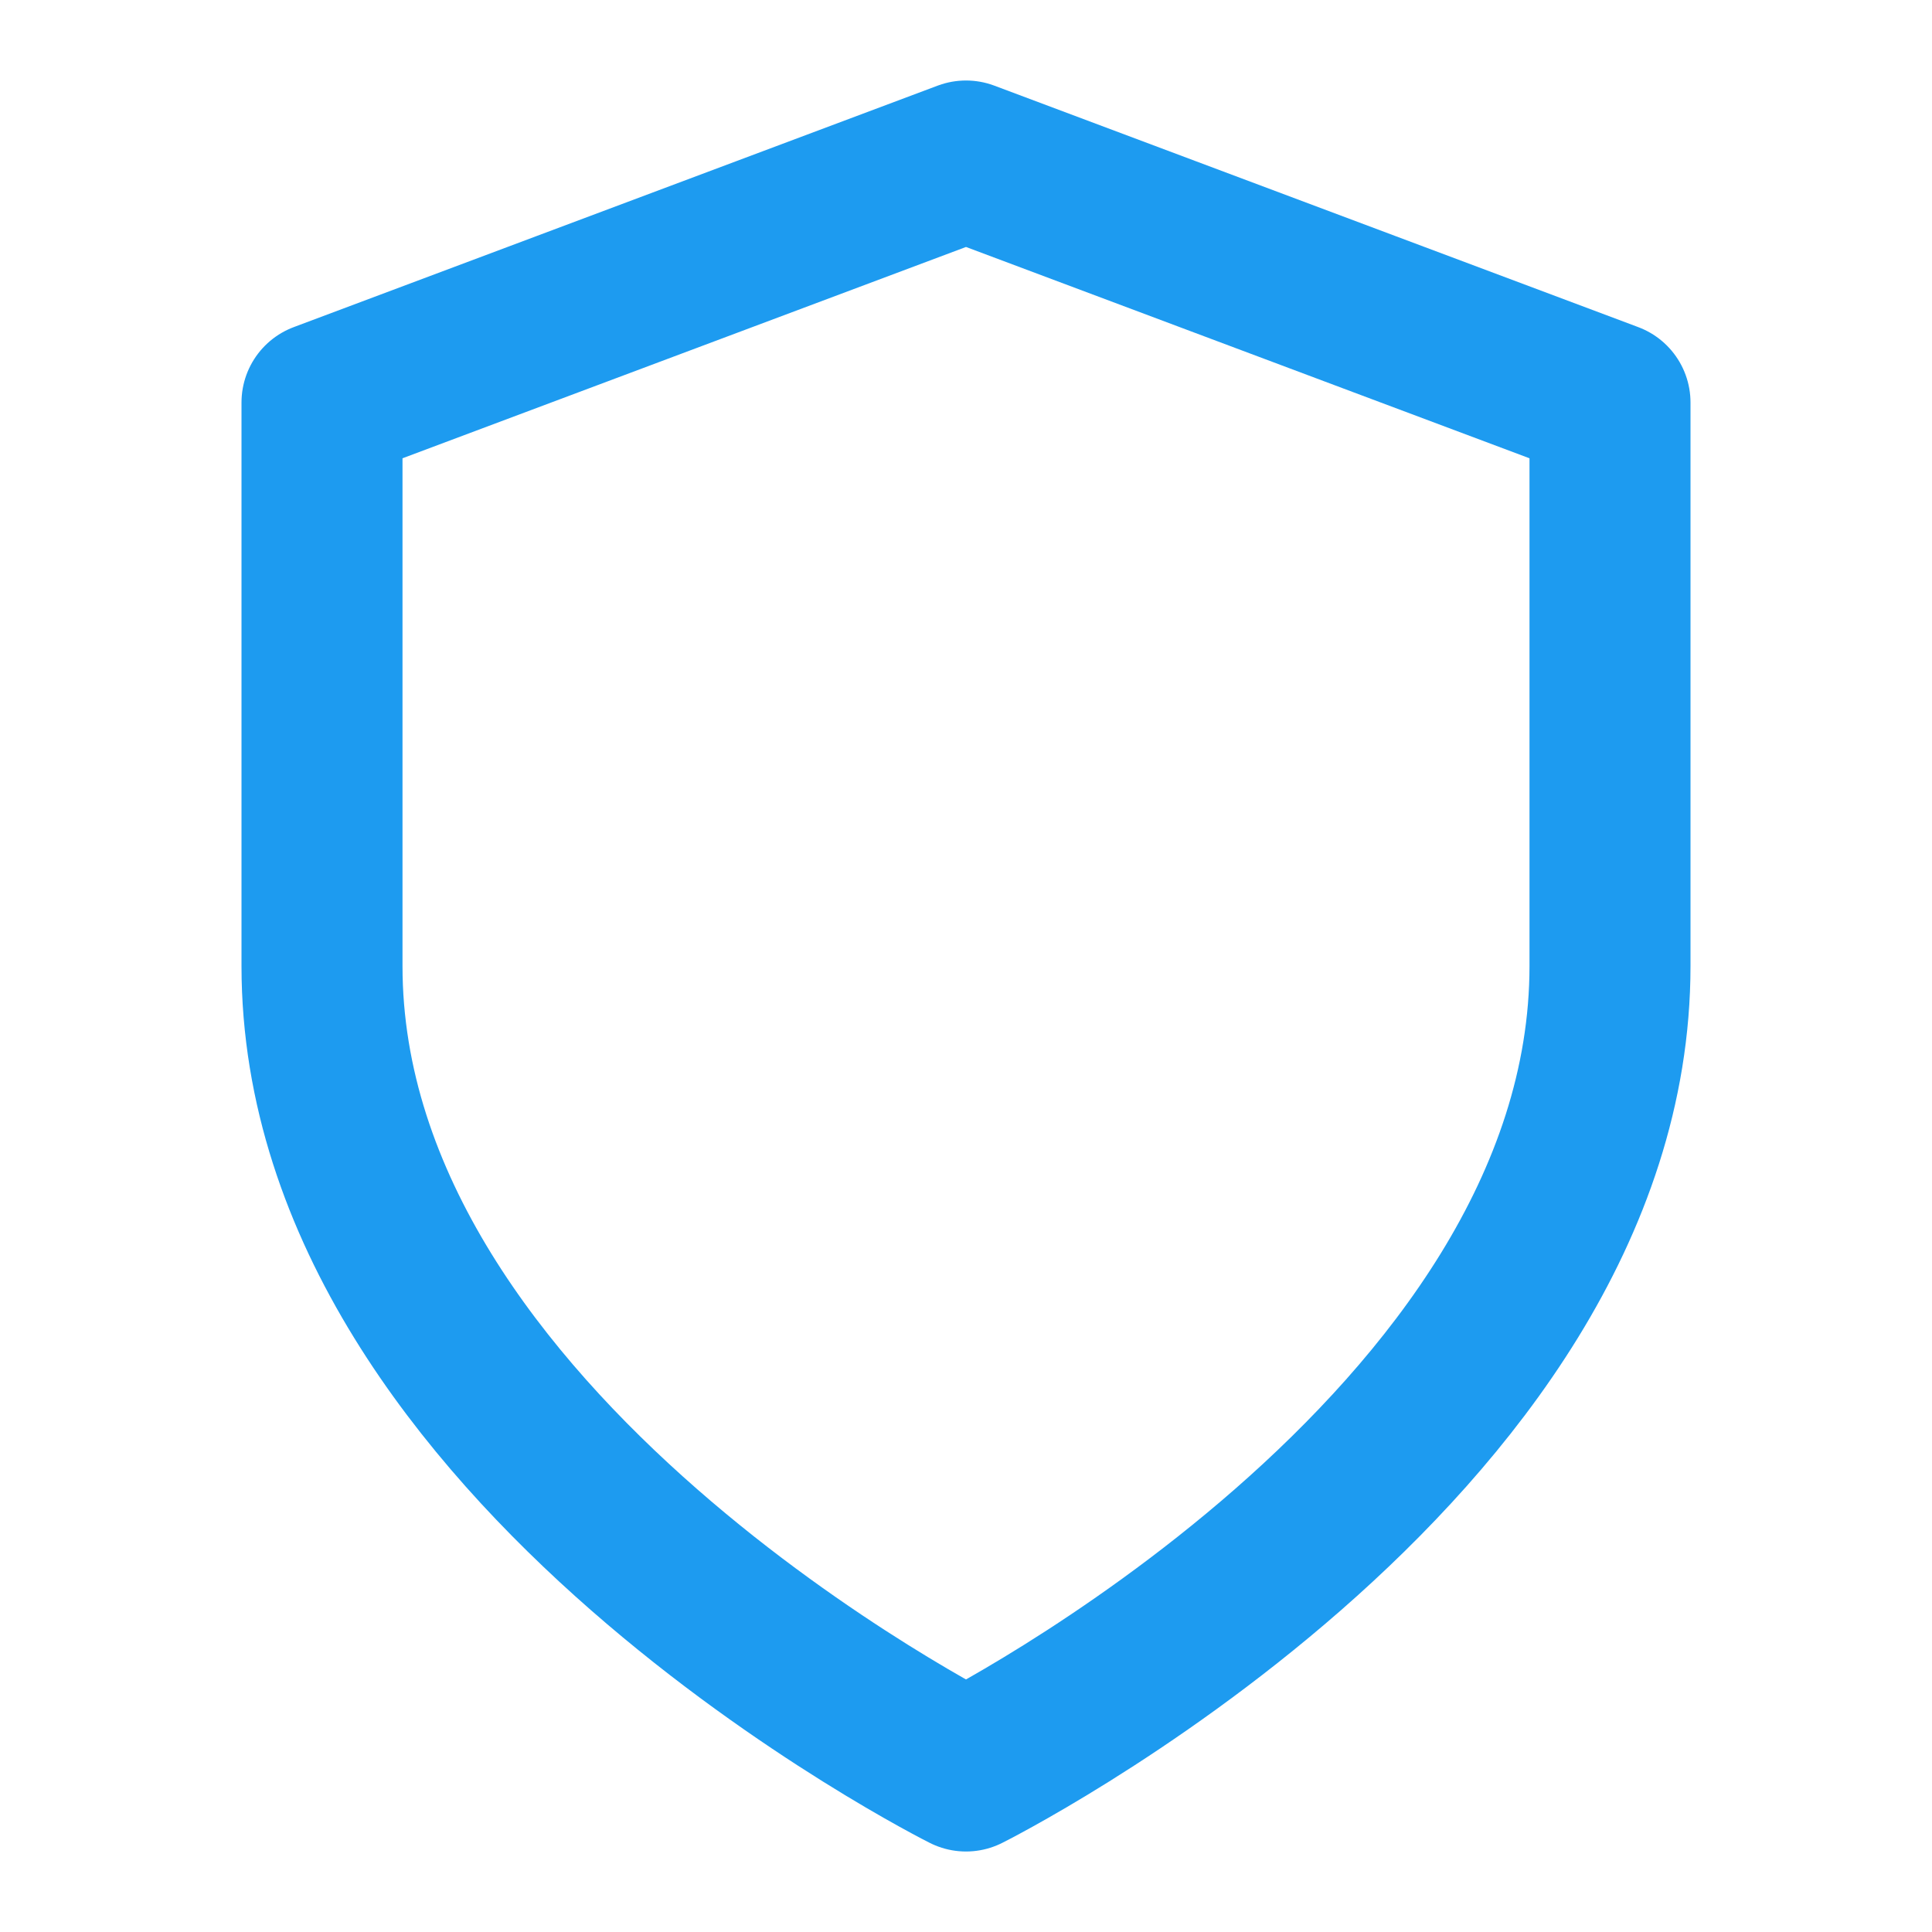
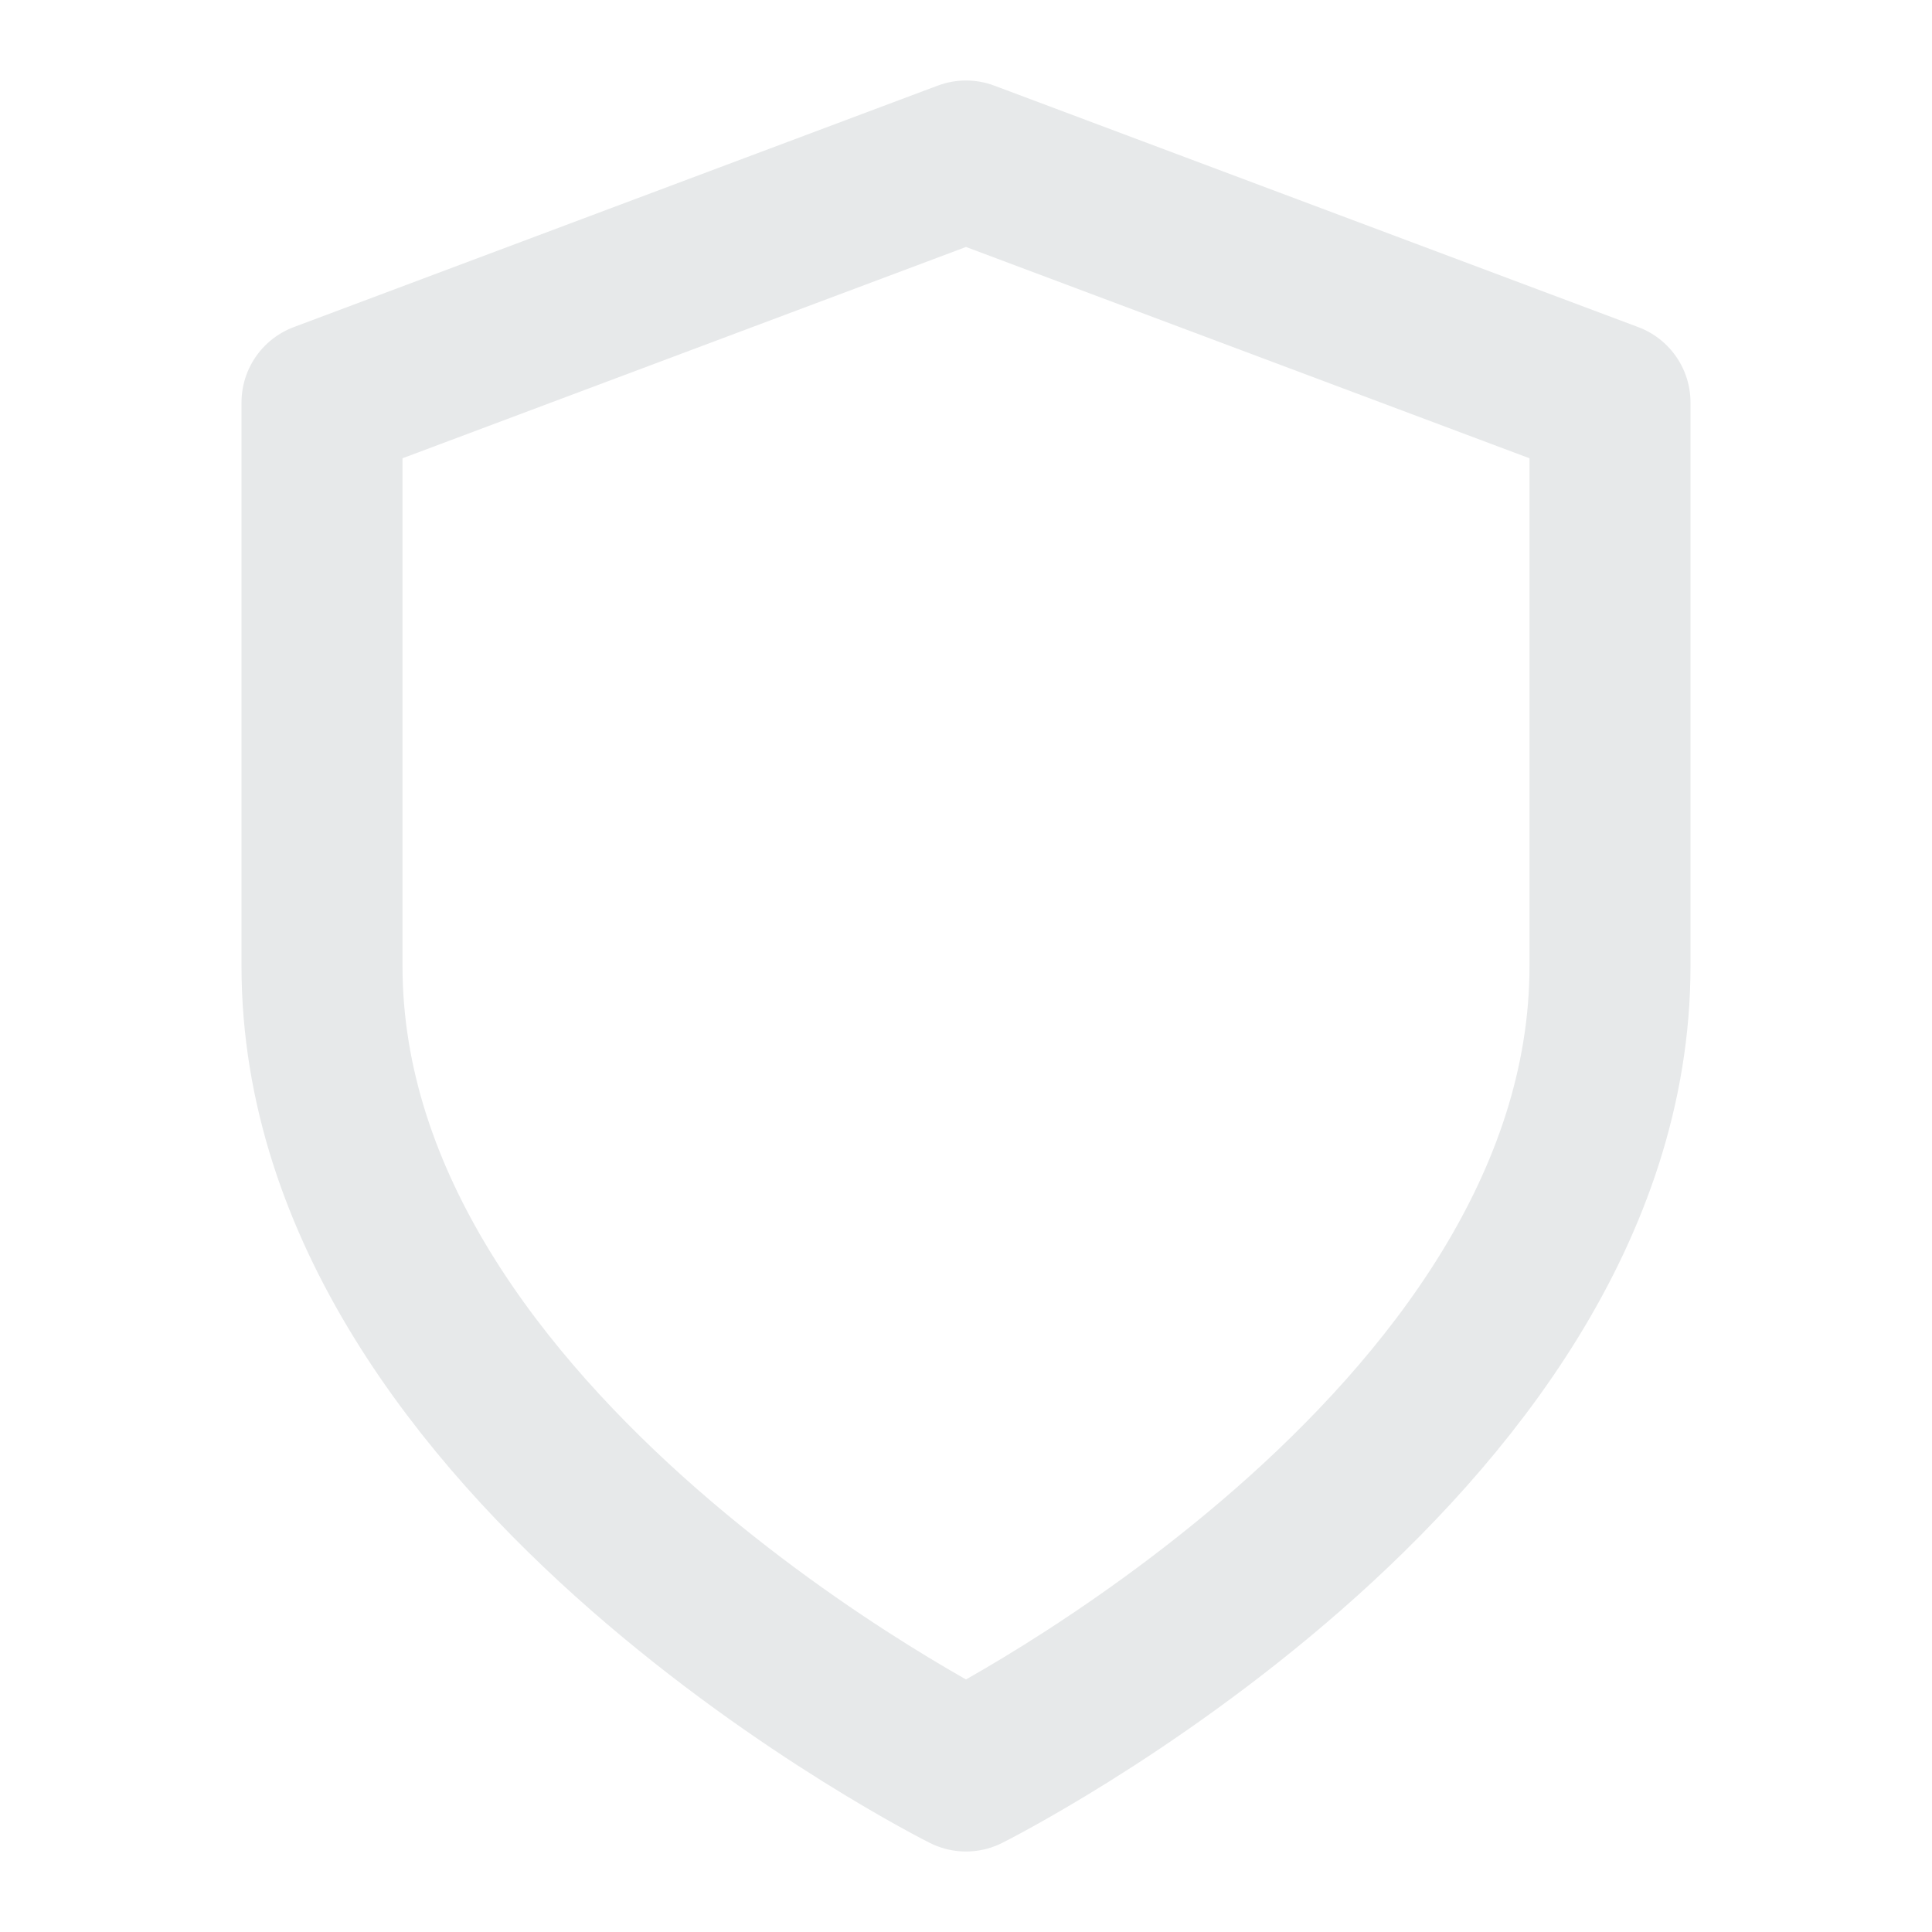
- <svg xmlns="http://www.w3.org/2000/svg" viewBox="0 0 24 24" fill="none" stroke="#1d9bf0" stroke-width="2" stroke-linecap="round" stroke-linejoin="round">
+ <svg xmlns="http://www.w3.org/2000/svg" viewBox="0 0 24 24" fill="none" stroke="#e7e9ea" stroke-width="2" stroke-linecap="round" stroke-linejoin="round">
  <path d="M12 22s8-4 8-10V5l-8-3-8 3v7c0 6 8 10 8 10z" />
</svg>
